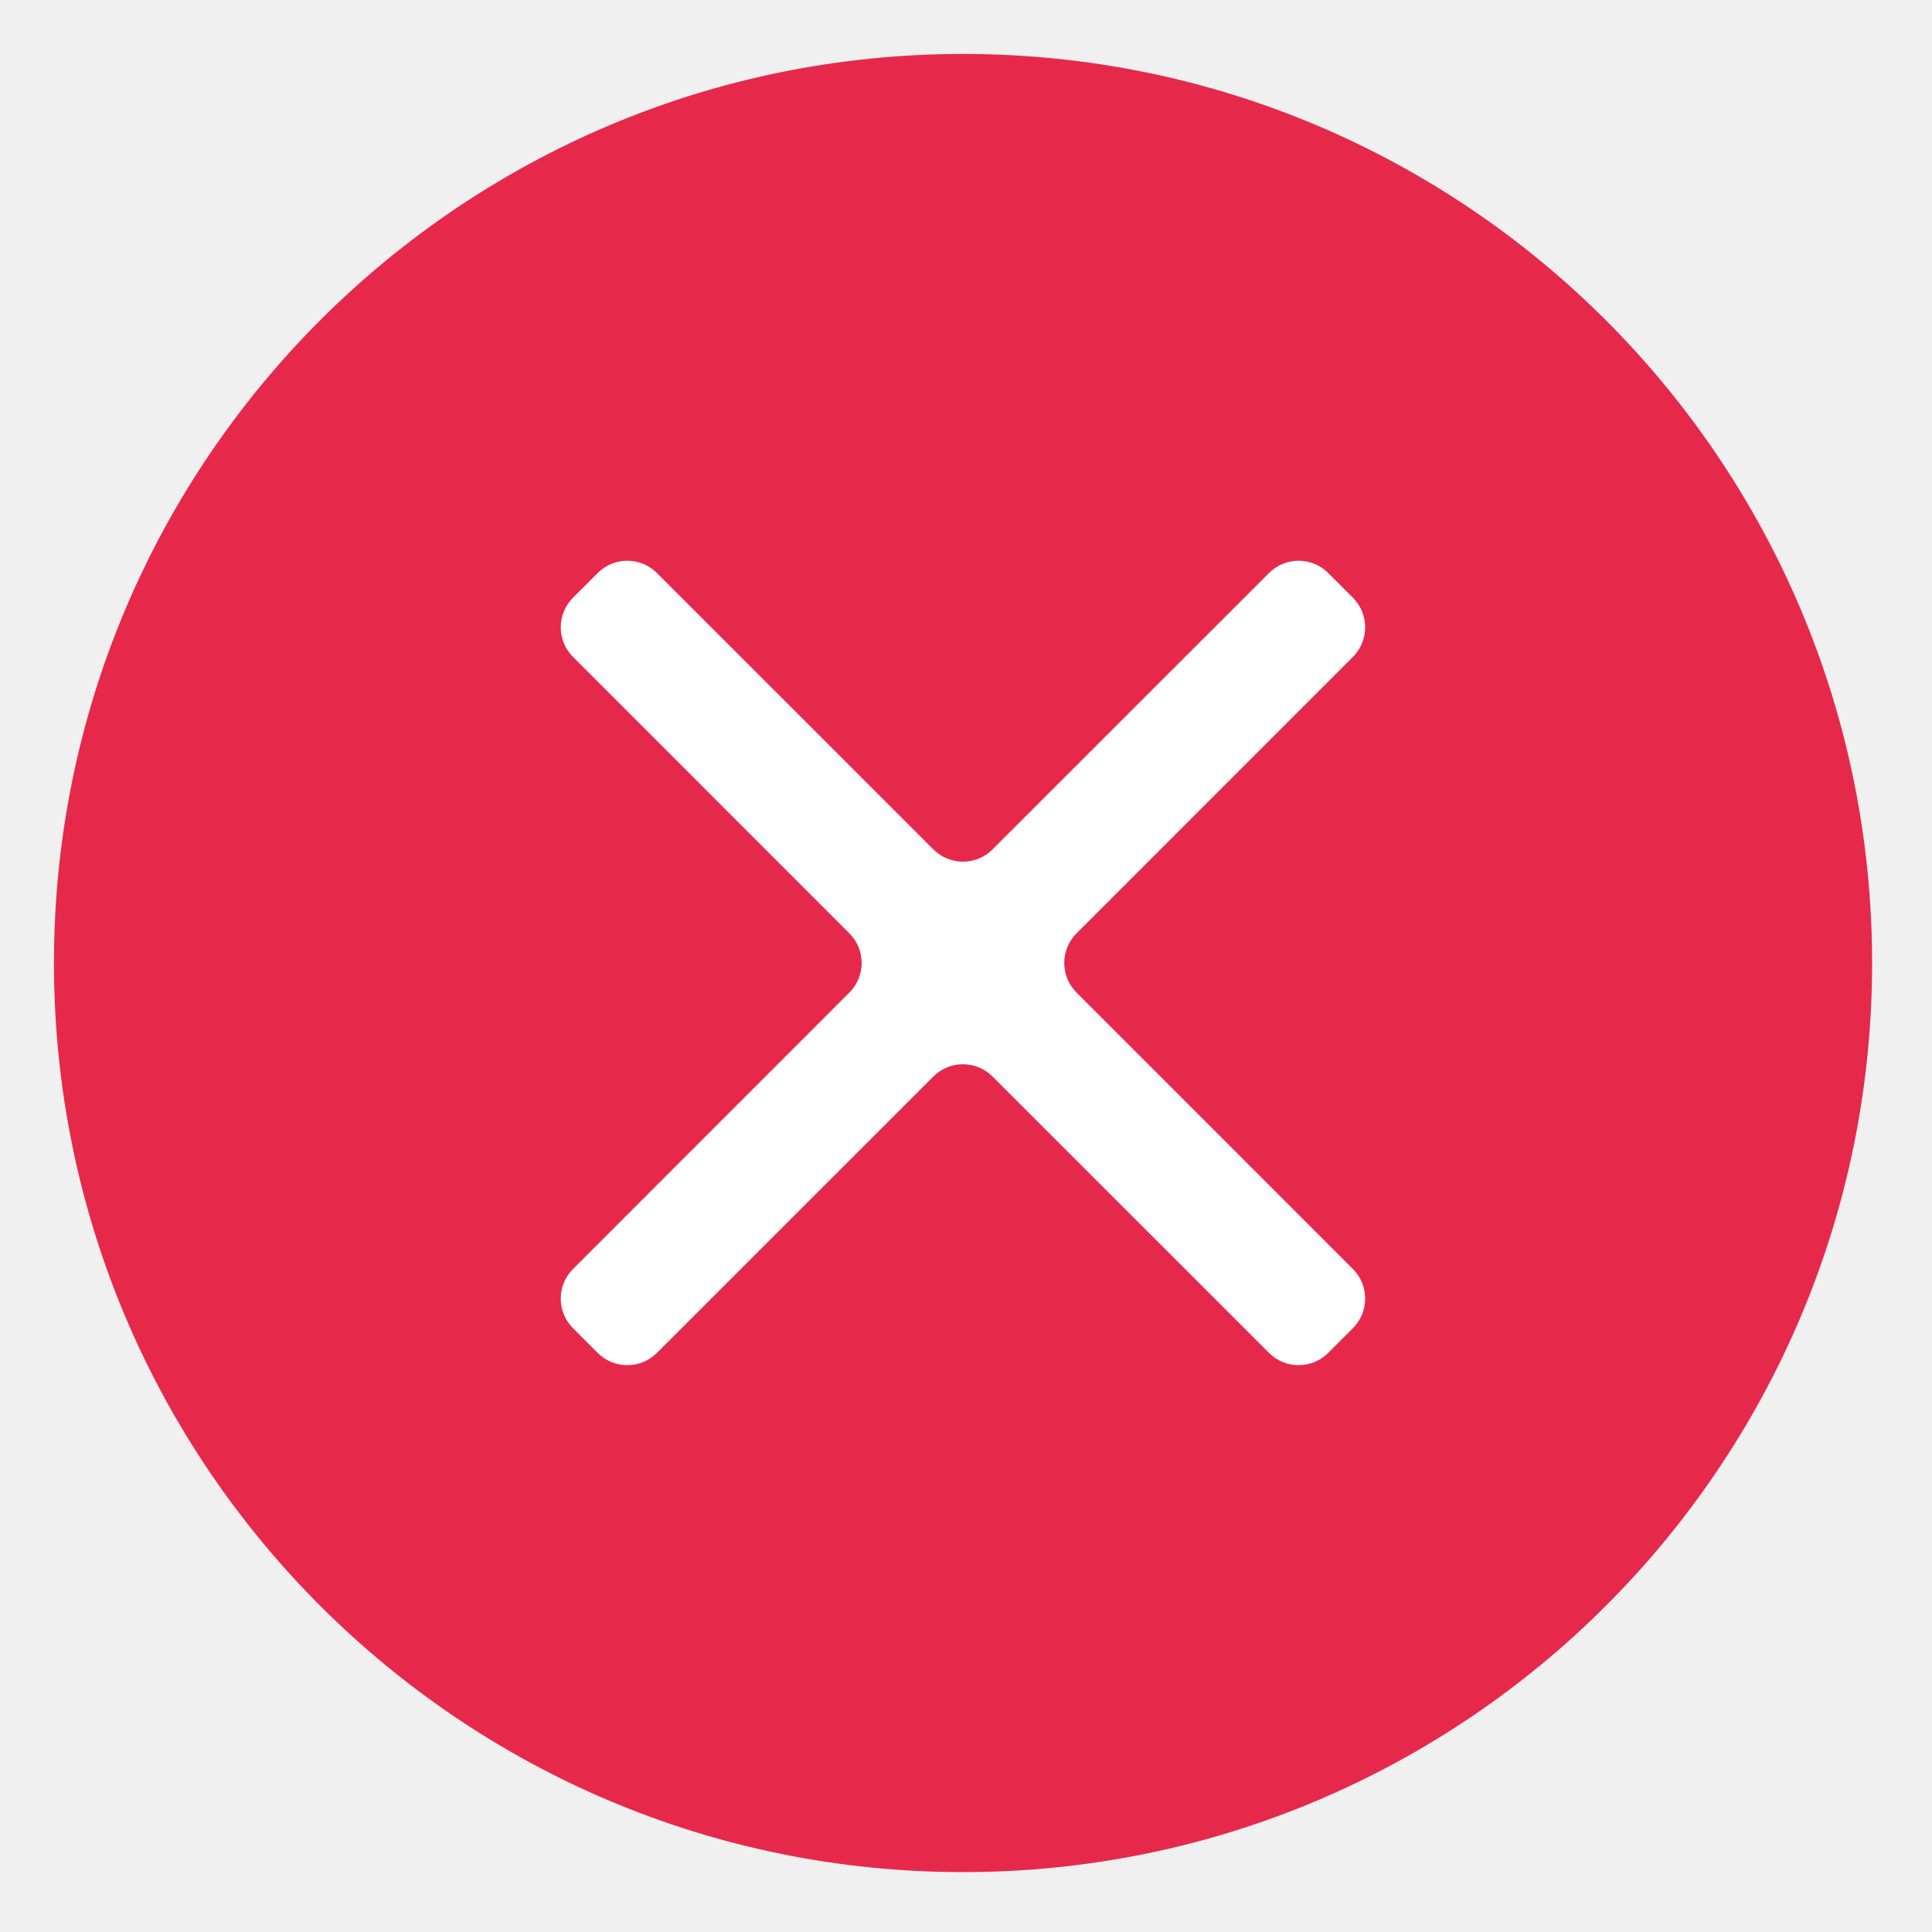
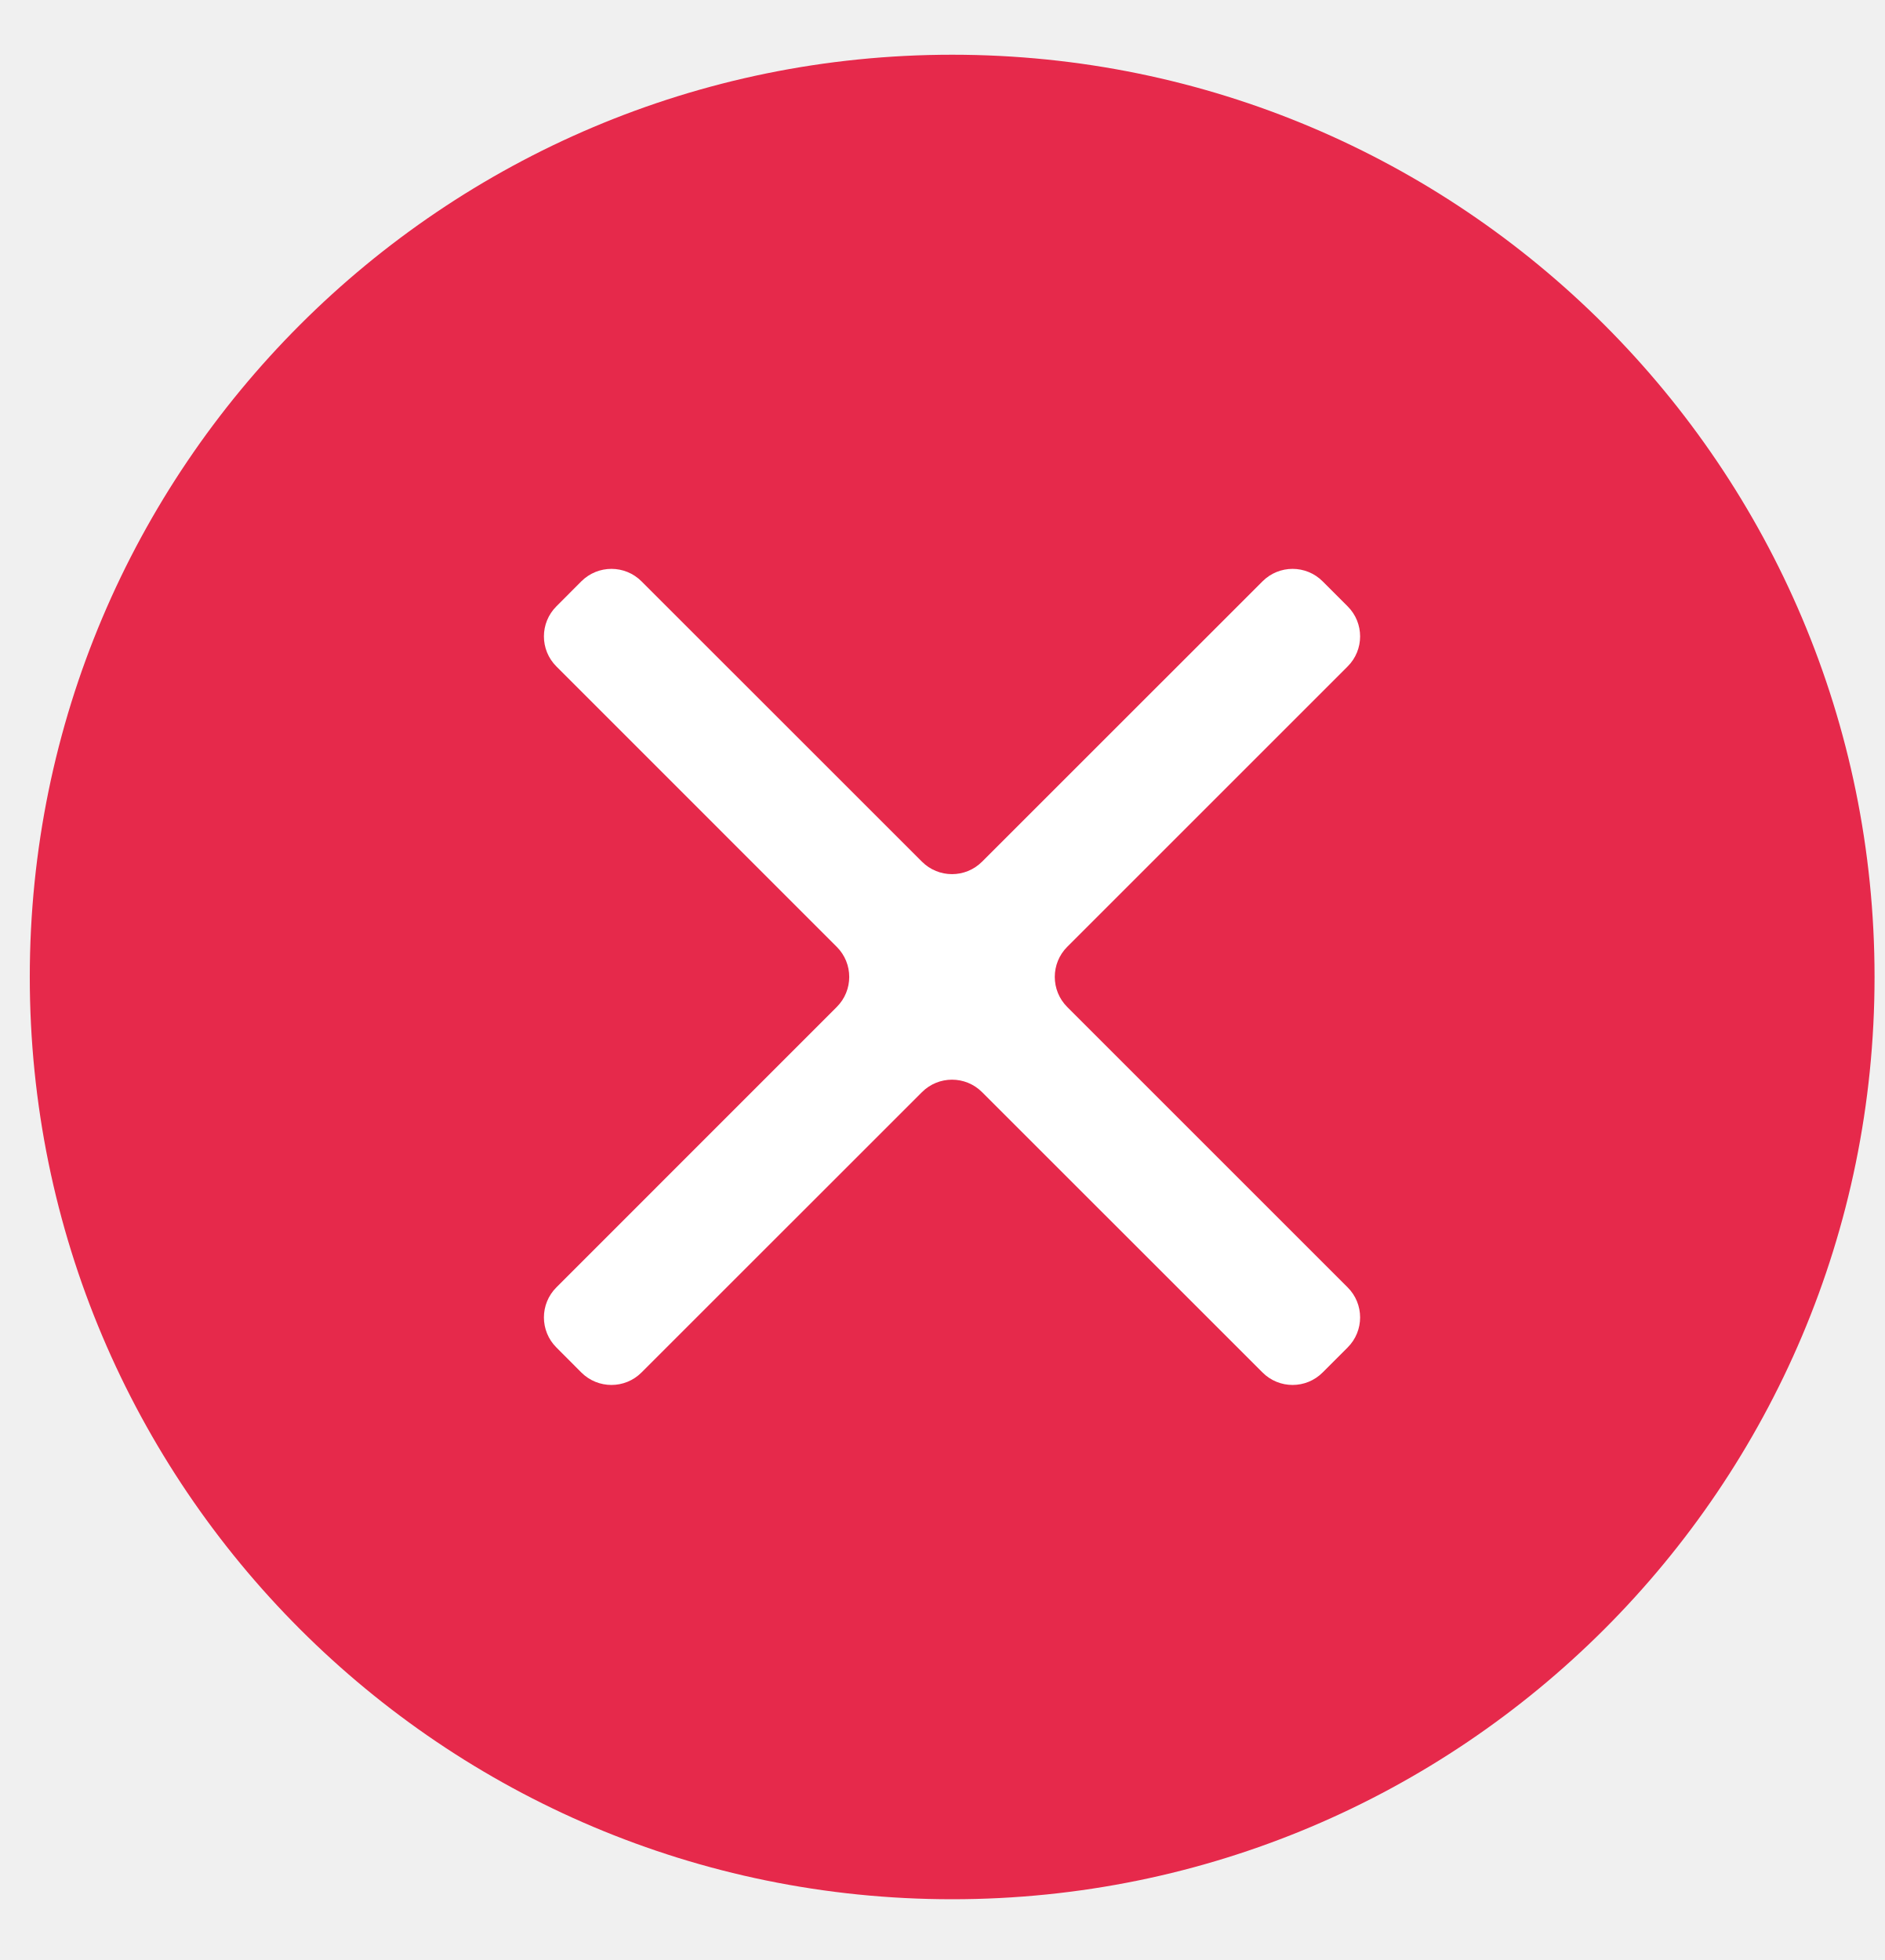
- <svg xmlns="http://www.w3.org/2000/svg" width="26" height="26" viewBox="0 0 26 26" fill="none">
-   <circle cx="12.96" cy="12.96" r="12.234" fill="#E6294B" />
-   <path d="M8.841 18.206C8.621 18.427 8.263 18.427 8.043 18.206L7.712 17.875C7.491 17.655 7.491 17.297 7.712 17.077L11.43 13.358C11.651 13.138 11.651 12.78 11.43 12.56L7.712 8.841C7.491 8.621 7.491 8.263 7.712 8.043L8.043 7.712C8.263 7.491 8.621 7.491 8.841 7.712L12.56 11.43C12.78 11.651 13.138 11.651 13.358 11.43L17.077 7.712C17.297 7.491 17.655 7.491 17.875 7.712L18.206 8.043C18.427 8.263 18.427 8.621 18.206 8.841L14.488 12.56C14.267 12.78 14.267 13.138 14.488 13.358L18.206 17.077C18.427 17.297 18.427 17.655 18.206 17.875L17.875 18.206C17.655 18.427 17.297 18.427 17.077 18.206L13.358 14.488C13.138 14.267 12.78 14.267 12.56 14.488L8.841 18.206Z" fill="white" />
+ <svg xmlns="http://www.w3.org/2000/svg" width="25" height="26" viewBox="0 0 25 26" fill="none">
+   <circle cx="12.629" cy="12.96" r="12.234" fill="#E6294B" />
+   <path d="M8.509 18.206C8.289 18.427 7.931 18.427 7.71 18.206L7.38 17.875C7.159 17.655 7.159 17.297 7.38 17.077L11.098 13.358C11.319 13.138 11.319 12.78 11.098 12.56L7.38 8.841C7.159 8.621 7.159 8.263 7.38 8.043L7.71 7.712C7.931 7.491 8.289 7.491 8.509 7.712L12.228 11.43C12.448 11.651 12.806 11.651 13.026 11.43L16.745 7.712C16.965 7.491 17.323 7.491 17.543 7.712L17.874 8.043C18.095 8.263 18.095 8.621 17.874 8.841L14.155 12.56C13.935 12.78 13.935 13.138 14.155 13.358L17.874 17.077C18.095 17.297 18.095 17.655 17.874 17.875L17.543 18.206C17.323 18.427 16.965 18.427 16.745 18.206L13.026 14.488C12.806 14.267 12.448 14.267 12.228 14.488L8.509 18.206Z" fill="white" />
</svg>
